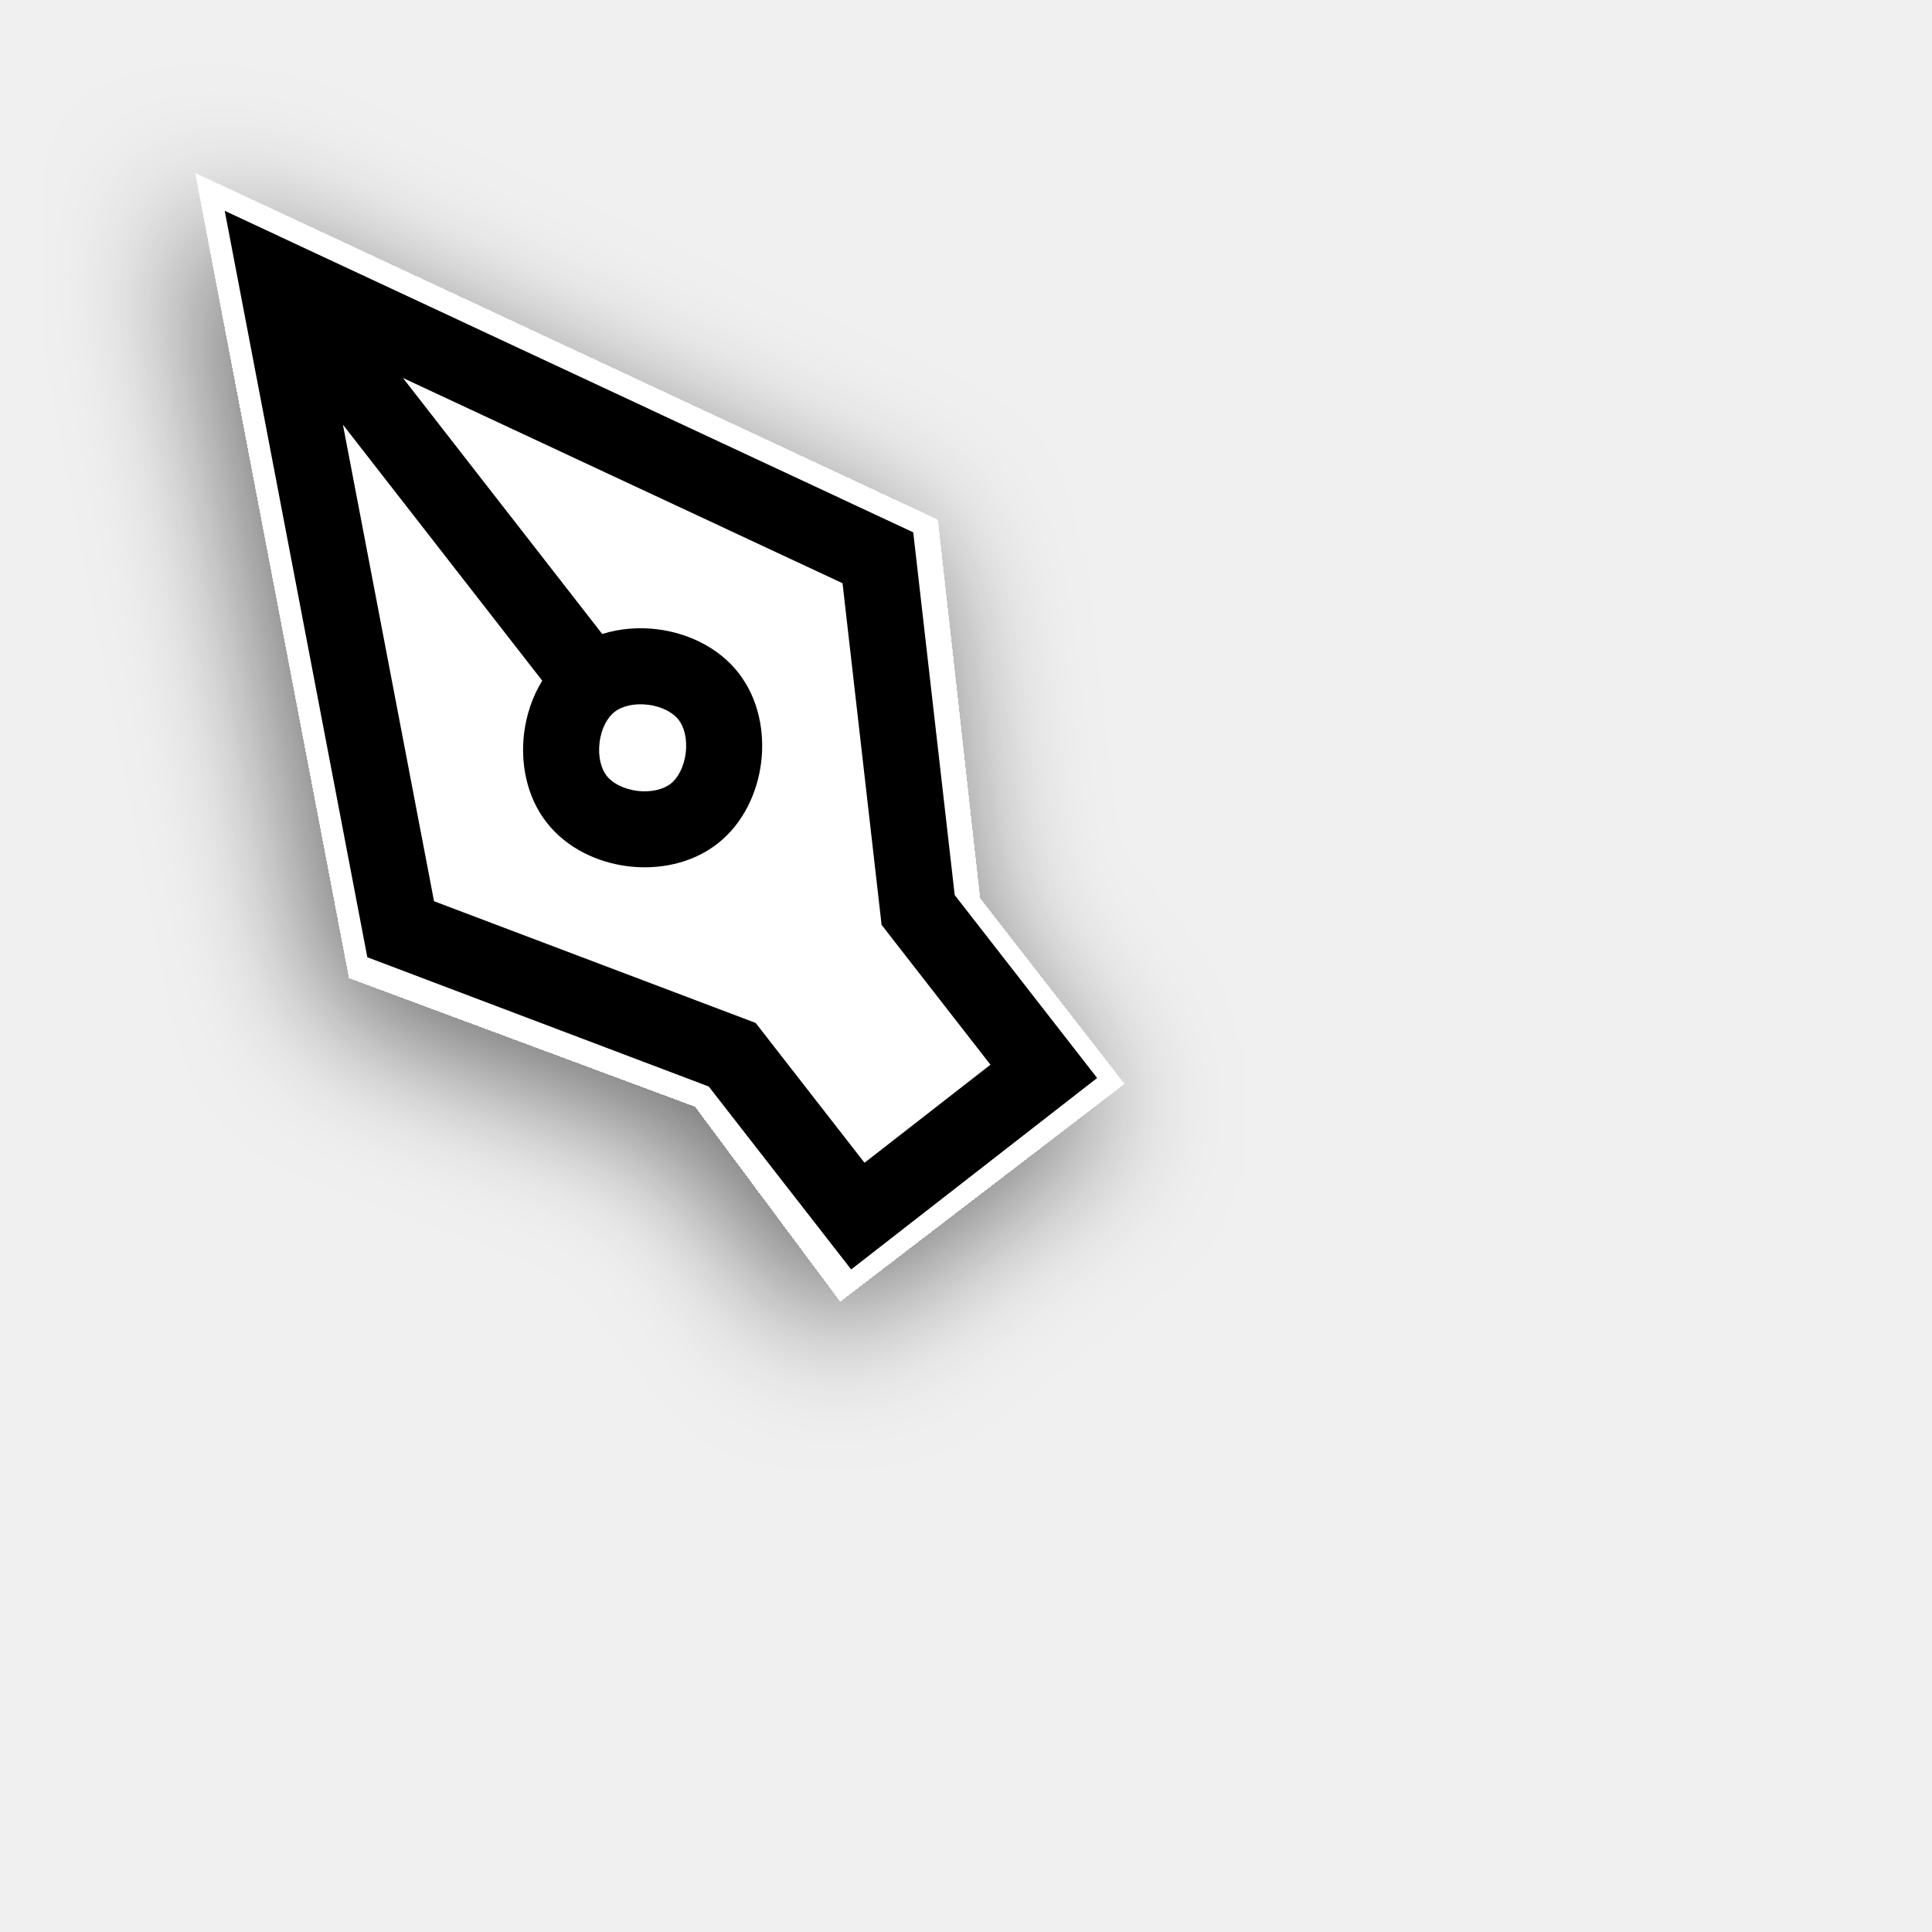
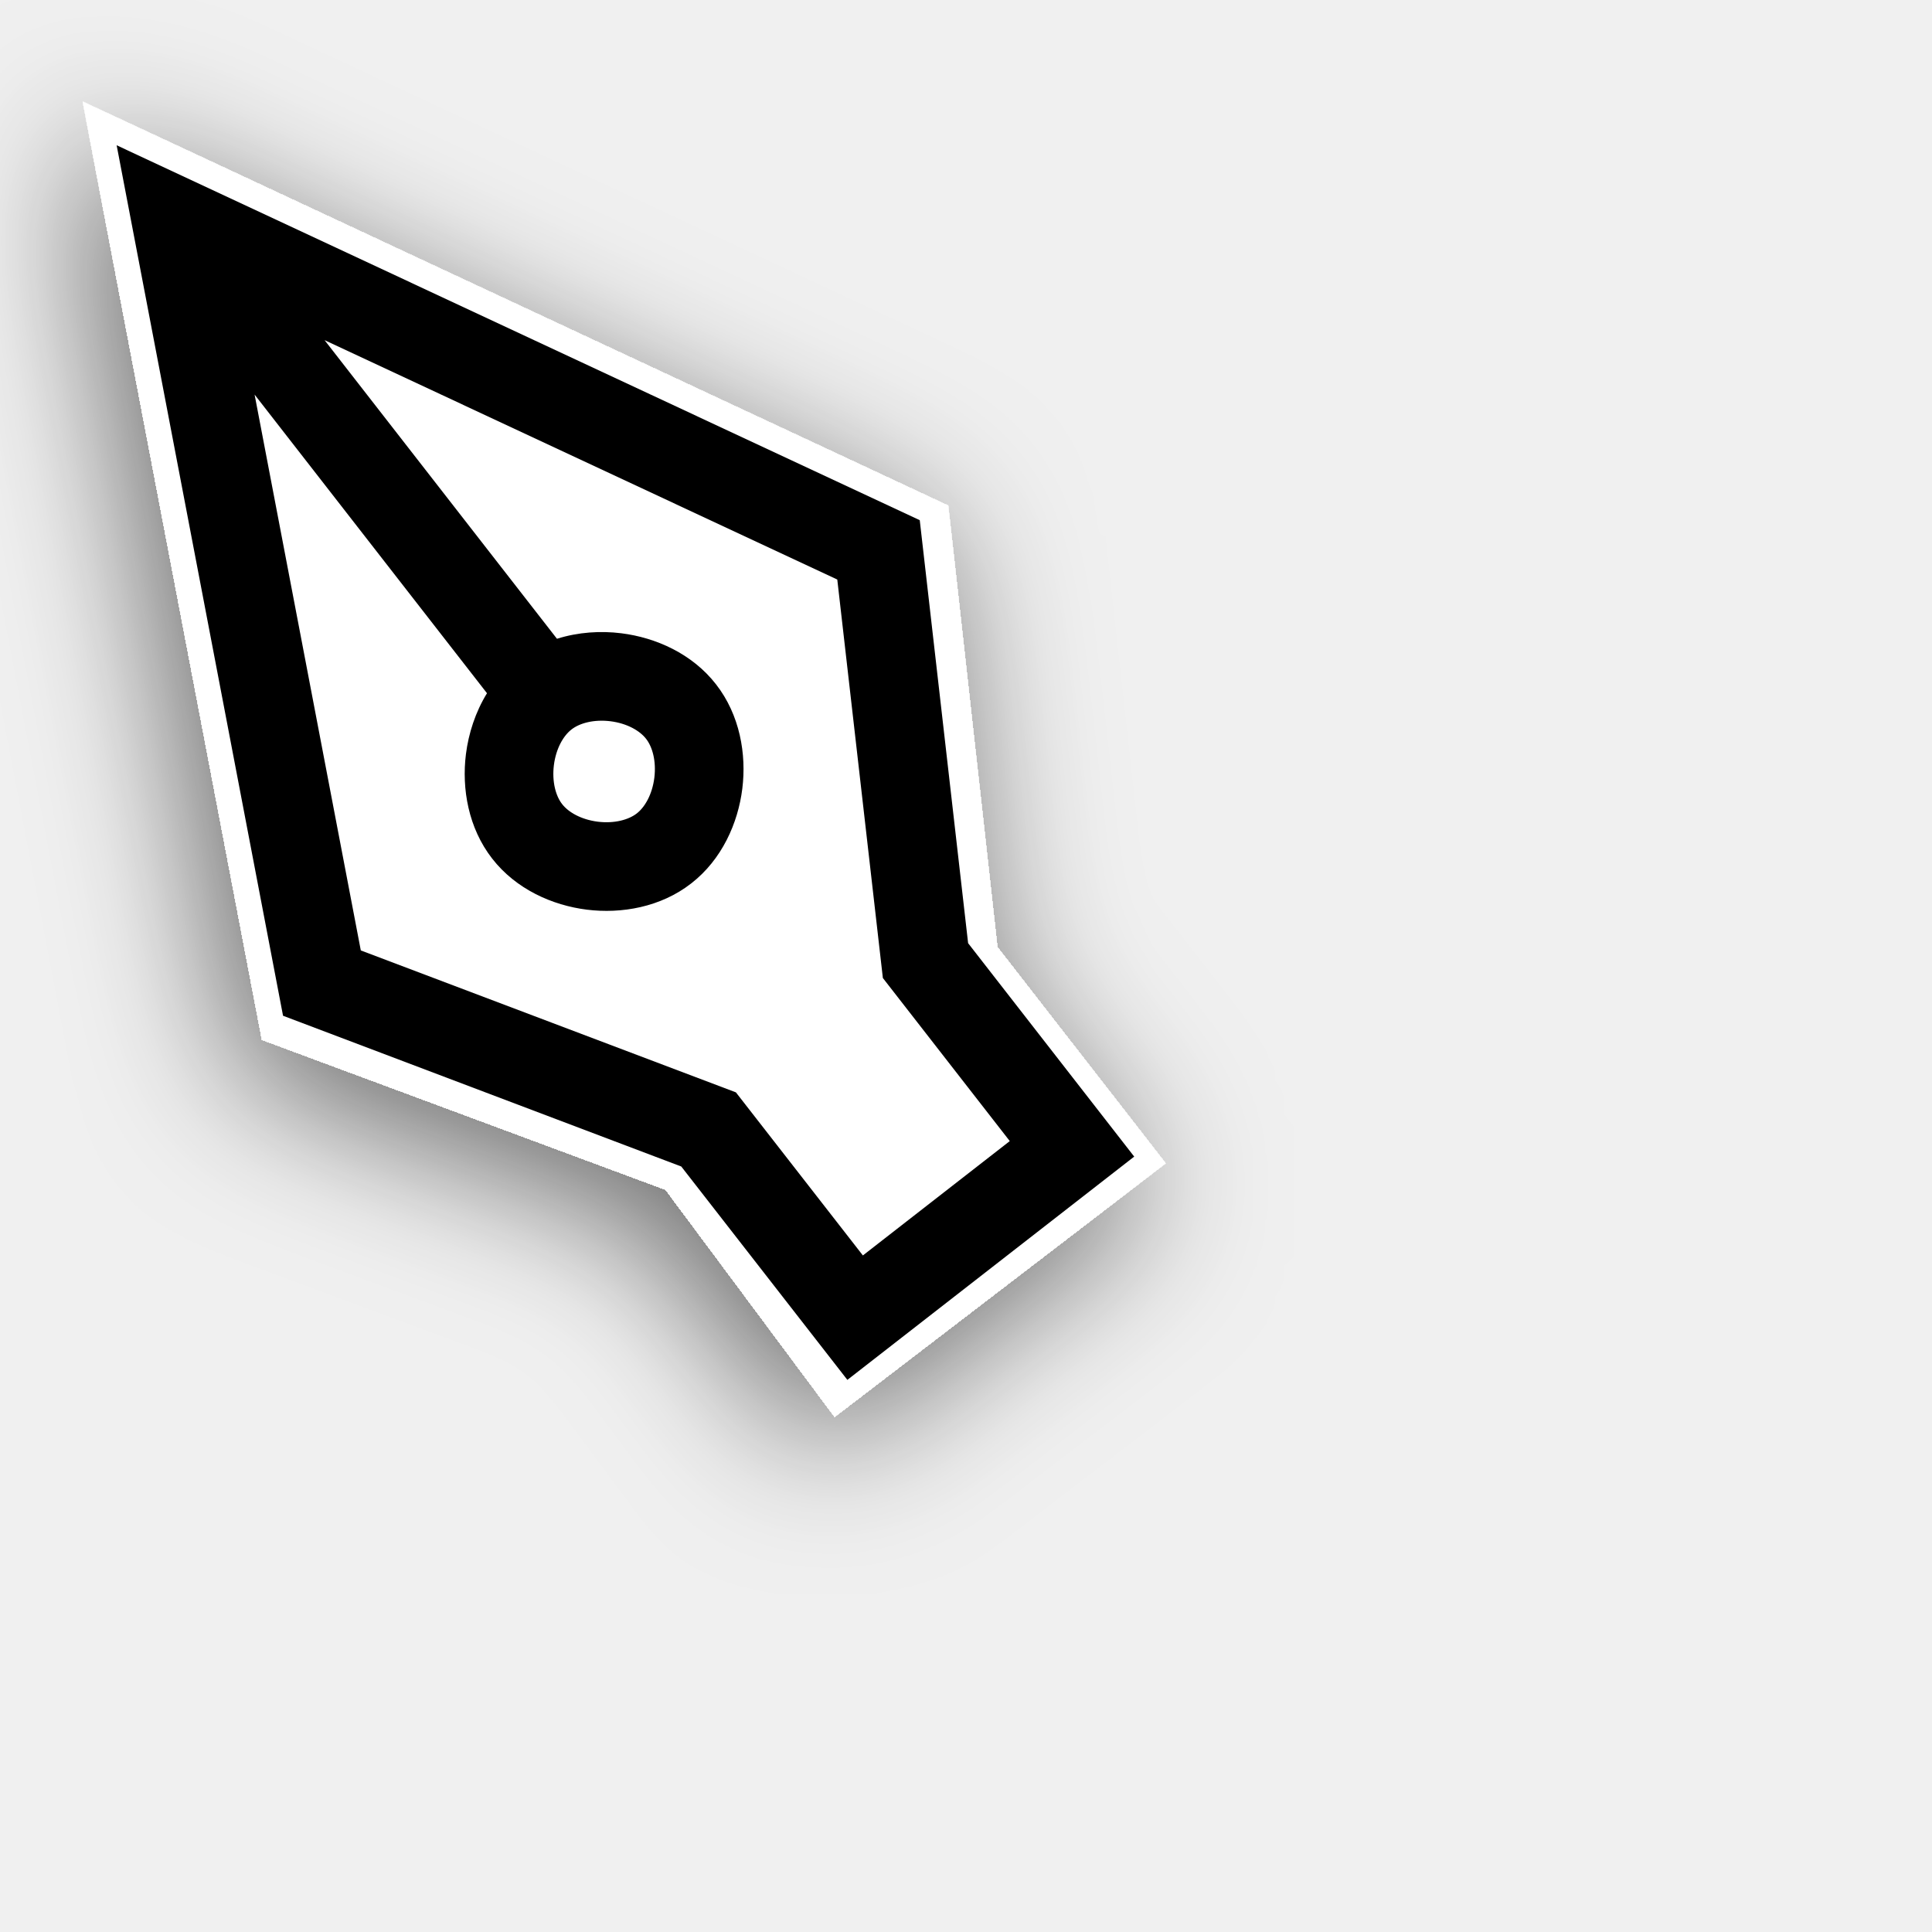
<svg xmlns="http://www.w3.org/2000/svg" width="32" height="32" viewBox="0 0 32 32" fill="none">
  <g clip-path="url(#clip0_1223_20044)">
    <g filter="url(#filter0_d_1223_20044)">
-       <path d="M11.877 11.54C12.338 12.132 12.208 13.175 11.616 13.635C11.025 14.095 9.982 13.966 9.521 13.374C9.061 12.783 9.191 11.739 9.783 11.279C10.374 10.819 11.417 10.949 11.877 11.54Z" fill="white" />
-       <path d="M3.239 2.873L5.785 16.196L11.517 18.326L13.918 21.551L18.618 17.951L16.229 14.882L15.53 8.611L3.239 2.873L9.783 11.279C10.374 10.819 11.417 10.949 11.877 11.54C12.338 12.132 12.208 13.175 11.616 13.635C11.025 14.095 9.982 13.966 9.521 13.374C9.061 12.783 9.191 11.739 9.783 11.279L3.239 2.873Z" fill="white" />
+       <path d="M11.445 11.792C11.982 12.482 11.83 13.698 11.14 14.235C10.45 14.772 9.234 14.62 8.697 13.931C8.16 13.241 8.312 12.024 9.001 11.487C9.691 10.95 10.908 11.102 11.445 11.792Z" fill="white" />
+       <path d="M1.37 1.683L4.339 17.222L11.025 19.705L13.824 23.467L19.306 19.268L16.52 15.689L15.705 8.375L1.37 1.683L9.001 11.487C9.691 10.95 10.908 11.102 11.445 11.792C11.982 12.482 11.83 13.698 11.14 14.235C10.45 14.772 9.234 14.62 8.697 13.931C8.16 13.241 8.312 12.024 9.001 11.487L1.37 1.683Z" fill="white" />
    </g>
-     <path fill-rule="evenodd" clip-rule="evenodd" d="M6.084 15.855L11.739 17.996L14.098 21.026L18.172 17.855L15.813 14.825L15.126 8.817L3.722 3.492L6.084 15.855ZM5.68 7.034L7.189 14.927L12.516 16.943L14.319 19.259L16.405 17.635L14.602 15.319L13.955 9.66L6.674 6.26L9.975 10.501C10.276 10.406 10.595 10.386 10.889 10.423C11.378 10.484 11.895 10.713 12.234 11.148C12.572 11.583 12.668 12.141 12.607 12.63C12.546 13.12 12.316 13.637 11.881 13.976C11.446 14.314 10.889 14.409 10.399 14.348C9.91 14.287 9.393 14.058 9.054 13.623C8.715 13.188 8.62 12.63 8.681 12.141C8.718 11.847 8.815 11.543 8.981 11.274L5.68 7.034ZM11.357 12.475C11.387 12.236 11.329 12.035 11.24 11.922C11.152 11.808 10.971 11.702 10.733 11.673C10.494 11.643 10.294 11.701 10.18 11.79C10.066 11.878 9.96 12.058 9.931 12.297C9.901 12.535 9.959 12.736 10.048 12.85C10.136 12.963 10.316 13.069 10.555 13.099C10.793 13.129 10.994 13.07 11.108 12.982C11.222 12.893 11.327 12.713 11.357 12.475Z" fill="black" />
+     <path fill-rule="evenodd" clip-rule="evenodd" d="M4.688 16.824L11.284 19.321L14.035 22.855L18.786 19.157L16.035 15.622L15.234 8.616L1.932 2.406L4.688 16.824ZM4.217 6.536L5.976 15.742L12.189 18.093L14.292 20.794L16.725 18.9L14.623 16.199L13.868 9.599L5.376 5.634L9.225 10.58C9.577 10.469 9.949 10.446 10.291 10.489C10.862 10.56 11.465 10.827 11.86 11.335C12.255 11.842 12.366 12.492 12.295 13.063C12.224 13.634 11.957 14.237 11.449 14.632C10.942 15.027 10.291 15.138 9.721 15.067C9.15 14.996 8.547 14.729 8.152 14.221C7.757 13.714 7.646 13.063 7.717 12.493C7.76 12.15 7.873 11.796 8.066 11.482L4.217 6.536ZM10.838 12.882C10.872 12.603 10.805 12.369 10.701 12.237C10.598 12.104 10.388 11.981 10.11 11.946C9.831 11.912 9.597 11.979 9.465 12.083C9.332 12.186 9.209 12.396 9.174 12.674C9.14 12.952 9.207 13.187 9.311 13.319C9.414 13.452 9.624 13.575 9.902 13.61C10.18 13.644 10.415 13.576 10.547 13.473C10.68 13.37 10.803 13.16 10.838 12.882Z" fill="black" />
  </g>
  <defs>
-     <filter id="filter0_d_1223_20044" x="0.721" y="1.11" width="19.912" height="23.212" filterUnits="userSpaceOnUse" color-interpolation-filters="sRGB">
+     <filter id="filter0_d_1223_20044" x="-1.287" y="-0.177" width="22.719" height="26.567" filterUnits="userSpaceOnUse" color-interpolation-filters="sRGB">
      <feFlood flood-opacity="0" result="BackgroundImageFix" />
      <feColorMatrix in="SourceAlpha" type="matrix" values="0 0 0 0 0 0 0 0 0 0 0 0 0 0 0 0 0 0 127 0" result="hardAlpha" />
-       <feOffset dx="-0.252" dy="0.504" />
-       <feGaussianBlur stdDeviation="1.133" />
+       <feOffset dx="-0.266" dy="0.531" />
+       <feGaussianBlur stdDeviation="1.196" />
      <feComposite in2="hardAlpha" operator="out" />
      <feColorMatrix type="matrix" values="0 0 0 0 0 0 0 0 0 0 0 0 0 0 0 0 0 0 0.56 0" />
      <feBlend mode="normal" in2="BackgroundImageFix" result="effect1_dropShadow_1223_20044" />
      <feBlend mode="normal" in="SourceGraphic" in2="effect1_dropShadow_1223_20044" result="shape" />
    </filter>
    <clipPath id="clip0_1223_20044">
      <rect width="32" height="32" fill="white" />
    </clipPath>
  </defs>
</svg>
